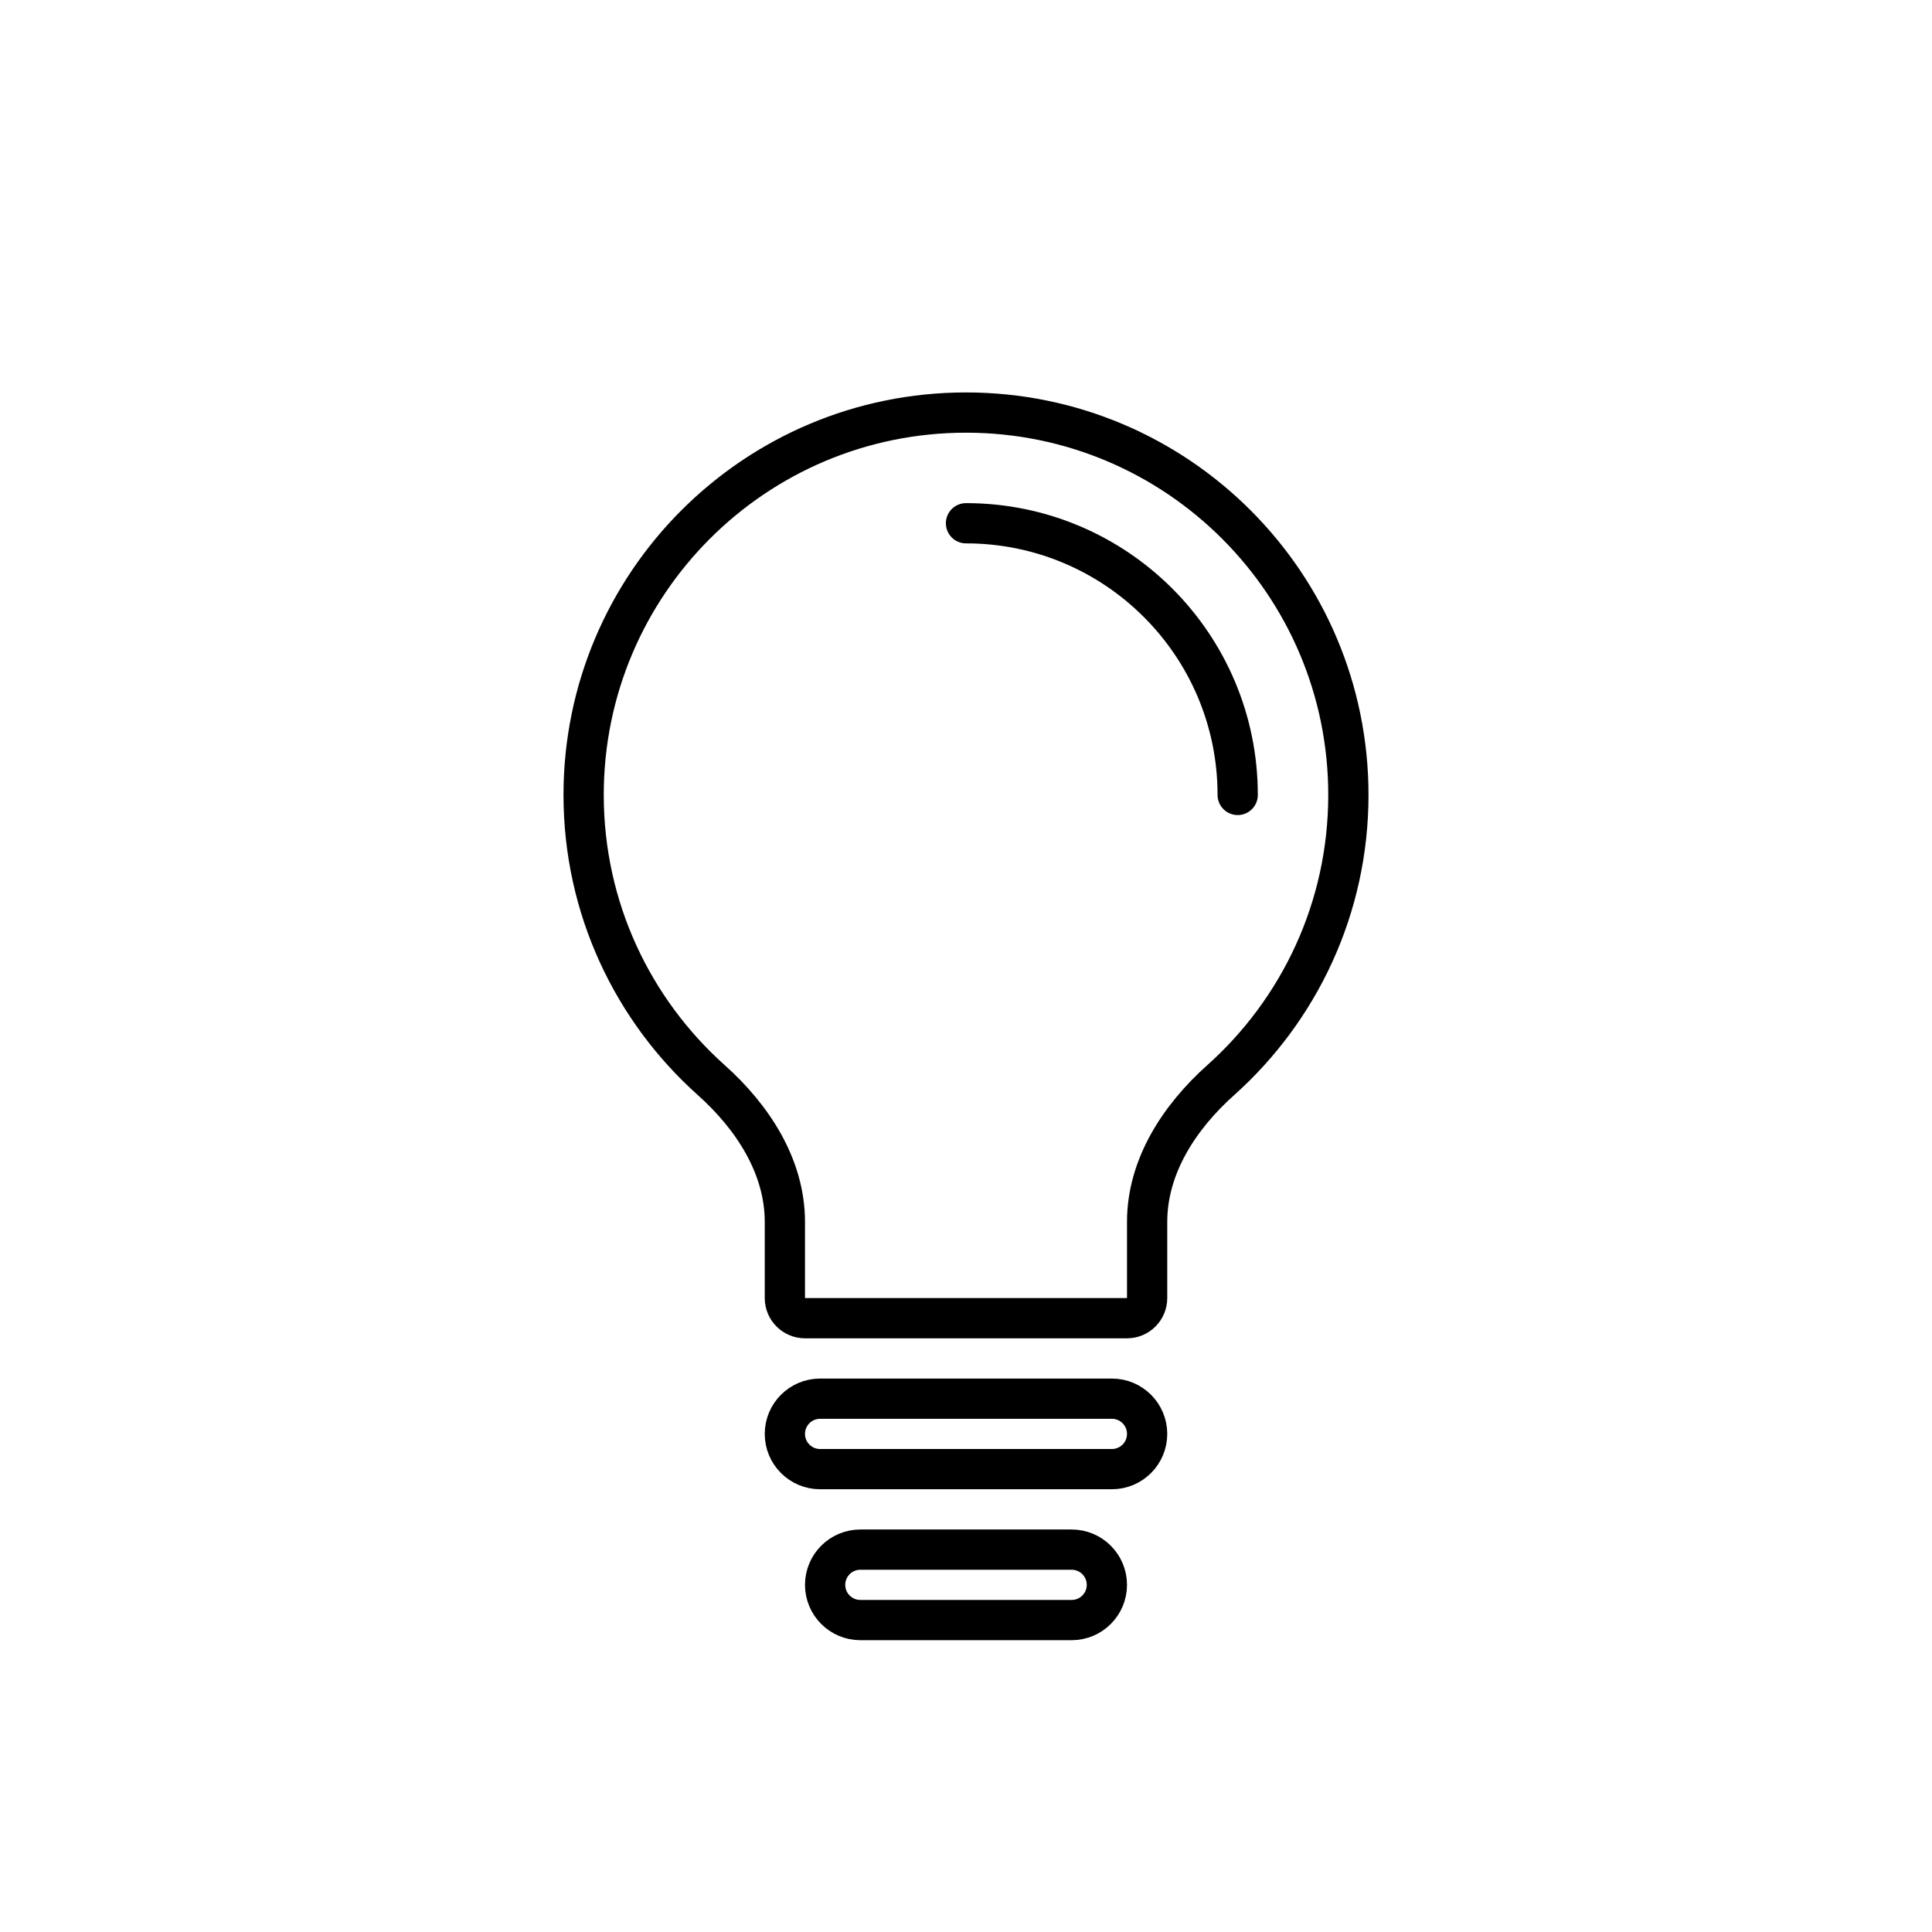
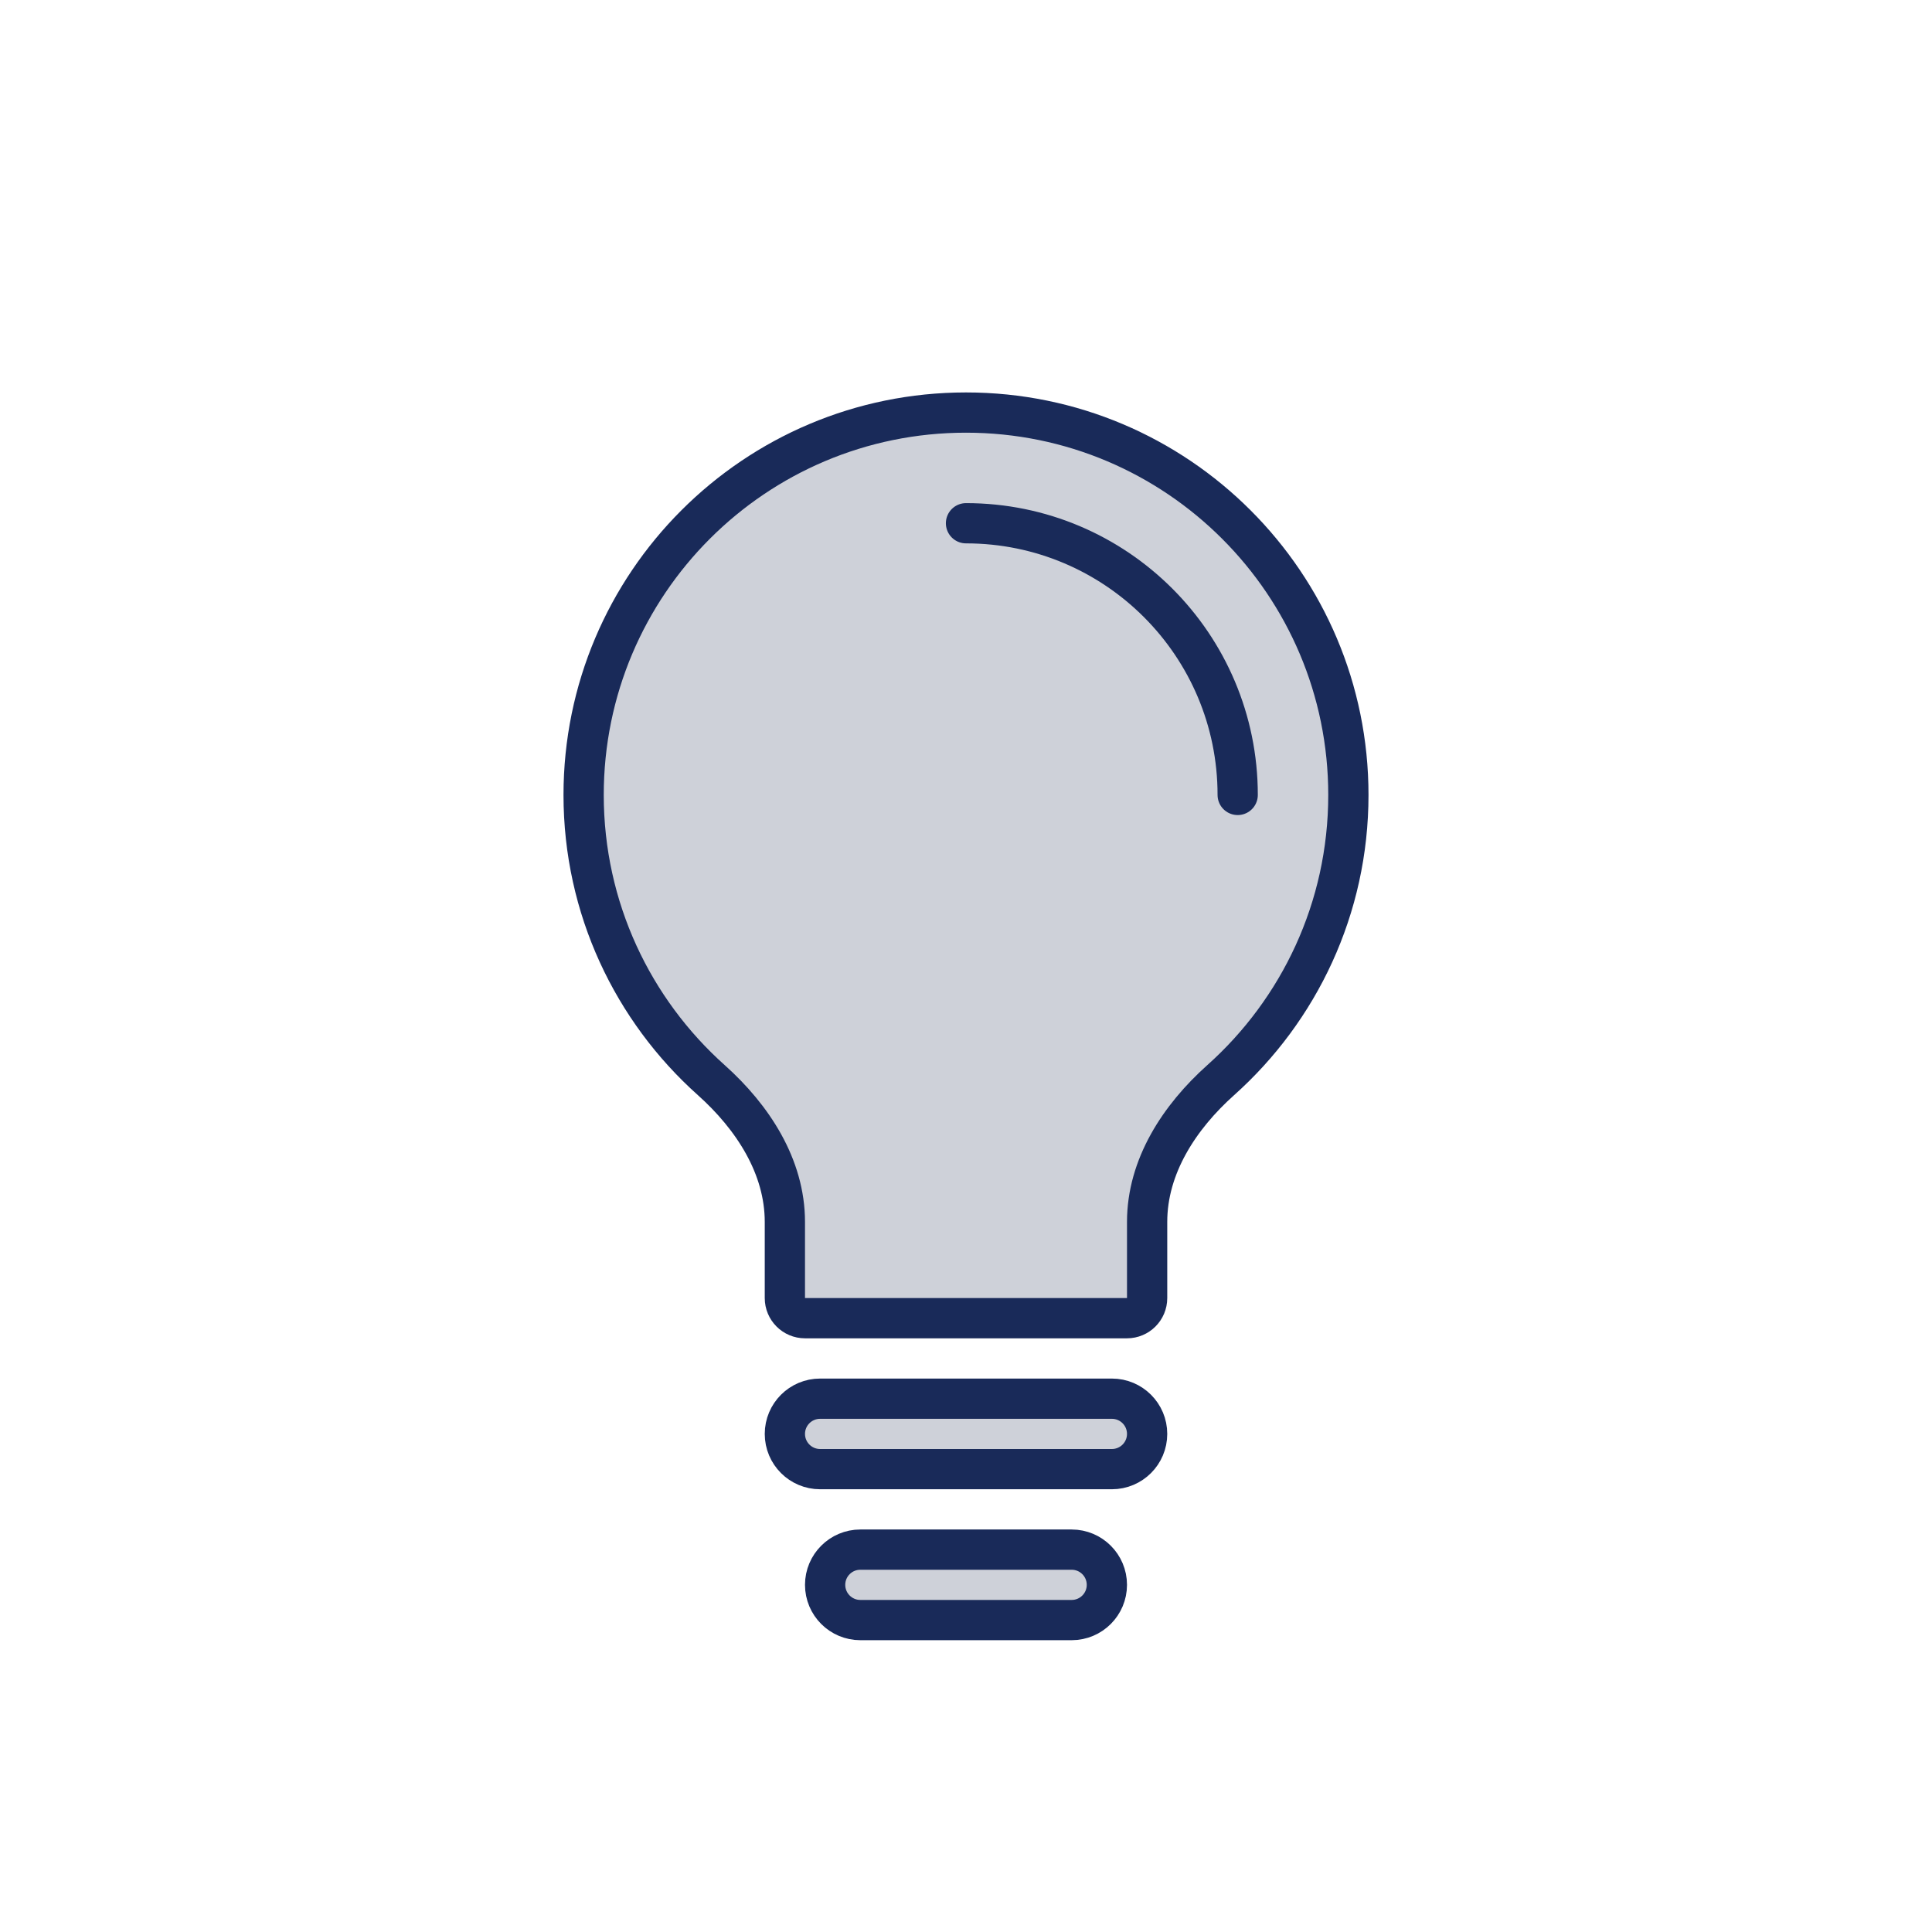
<svg xmlns="http://www.w3.org/2000/svg" width="192" height="192" viewBox="0 0 192 192" fill="none">
-   <path d="M96 52C110.912 52 123 64.088 123 79M96 41C75.013 41 58 58.013 58 79C58 90.263 62.901 100.382 70.686 107.341C74.799 111.017 78 115.915 78 121.431V129C78 130.105 78.895 131 80 131H112C113.105 131 114 130.105 114 129V121.431C114 115.915 117.201 111.017 121.314 107.341C129.1 100.382 134 90.263 134 79C134 58.013 116.987 41 96 41ZM110 157.5V157.5C110 159.433 108.433 161 106.5 161H85.5C83.567 161 82 159.433 82 157.5V157.5C82 155.567 83.567 154 85.5 154H106.5C108.433 154 110 155.567 110 157.5ZM114 142.5V142.5C114 144.433 112.433 146 110.5 146H81.5C79.567 146 78 144.433 78 142.5V142.5C78 140.567 79.567 139 81.5 139H110.5C112.433 139 114 140.567 114 142.5Z" stroke="black" stroke-width="4" stroke-linecap="round" />
+   <path d="M58 79C58 58.013 75.013 41 96 41C116.987 41 134 58.013 134 79C134 90.263 129.1 100.382 121.314 107.341C117.201 111.017 114 115.915 114 121.431V129C114 130.105 113.105 131 112 131H80C78.895 131 78 130.105 78 129V121.431C78 115.915 74.799 111.017 70.686 107.341C62.901 100.382 58 90.263 58 79Z" fill="#CED1D9" />
+   <path d="M110.5 146H81.5C79.567 146 78 144.433 78 142.5C78 140.567 79.567 139 81.5 139H110.5C112.433 139 114 140.567 114 142.5C114 144.433 112.433 146 110.5 146Z" fill="#CED1D9" />
+   <path d="M106.5 161H85.5C83.567 161 82 159.433 82 157.5C82 155.567 83.567 154 85.5 154H106.5C108.433 154 110 155.567 110 157.5C110 159.433 108.433 161 106.5 161Z" fill="#CED1D9" />
+   <path d="M96 52C110.912 52 123 64.088 123 79M96 41C75.013 41 58 58.013 58 79C58 90.263 62.901 100.382 70.686 107.341C74.799 111.017 78 115.915 78 121.431V129C78 130.105 78.895 131 80 131H112C113.105 131 114 130.105 114 129V121.431C114 115.915 117.201 111.017 121.314 107.341C129.1 100.382 134 90.263 134 79C134 58.013 116.987 41 96 41ZM110 157.5V157.5C110 159.433 108.433 161 106.5 161H85.5C83.567 161 82 159.433 82 157.5V157.5C82 155.567 83.567 154 85.5 154H106.5C108.433 154 110 155.567 110 157.5ZM114 142.5V142.5C114 144.433 112.433 146 110.5 146H81.5C79.567 146 78 144.433 78 142.5V142.5C78 140.567 79.567 139 81.5 139H110.5C112.433 139 114 140.567 114 142.5Z" stroke="#192A59" stroke-width="4" stroke-linecap="round" />
</svg>
